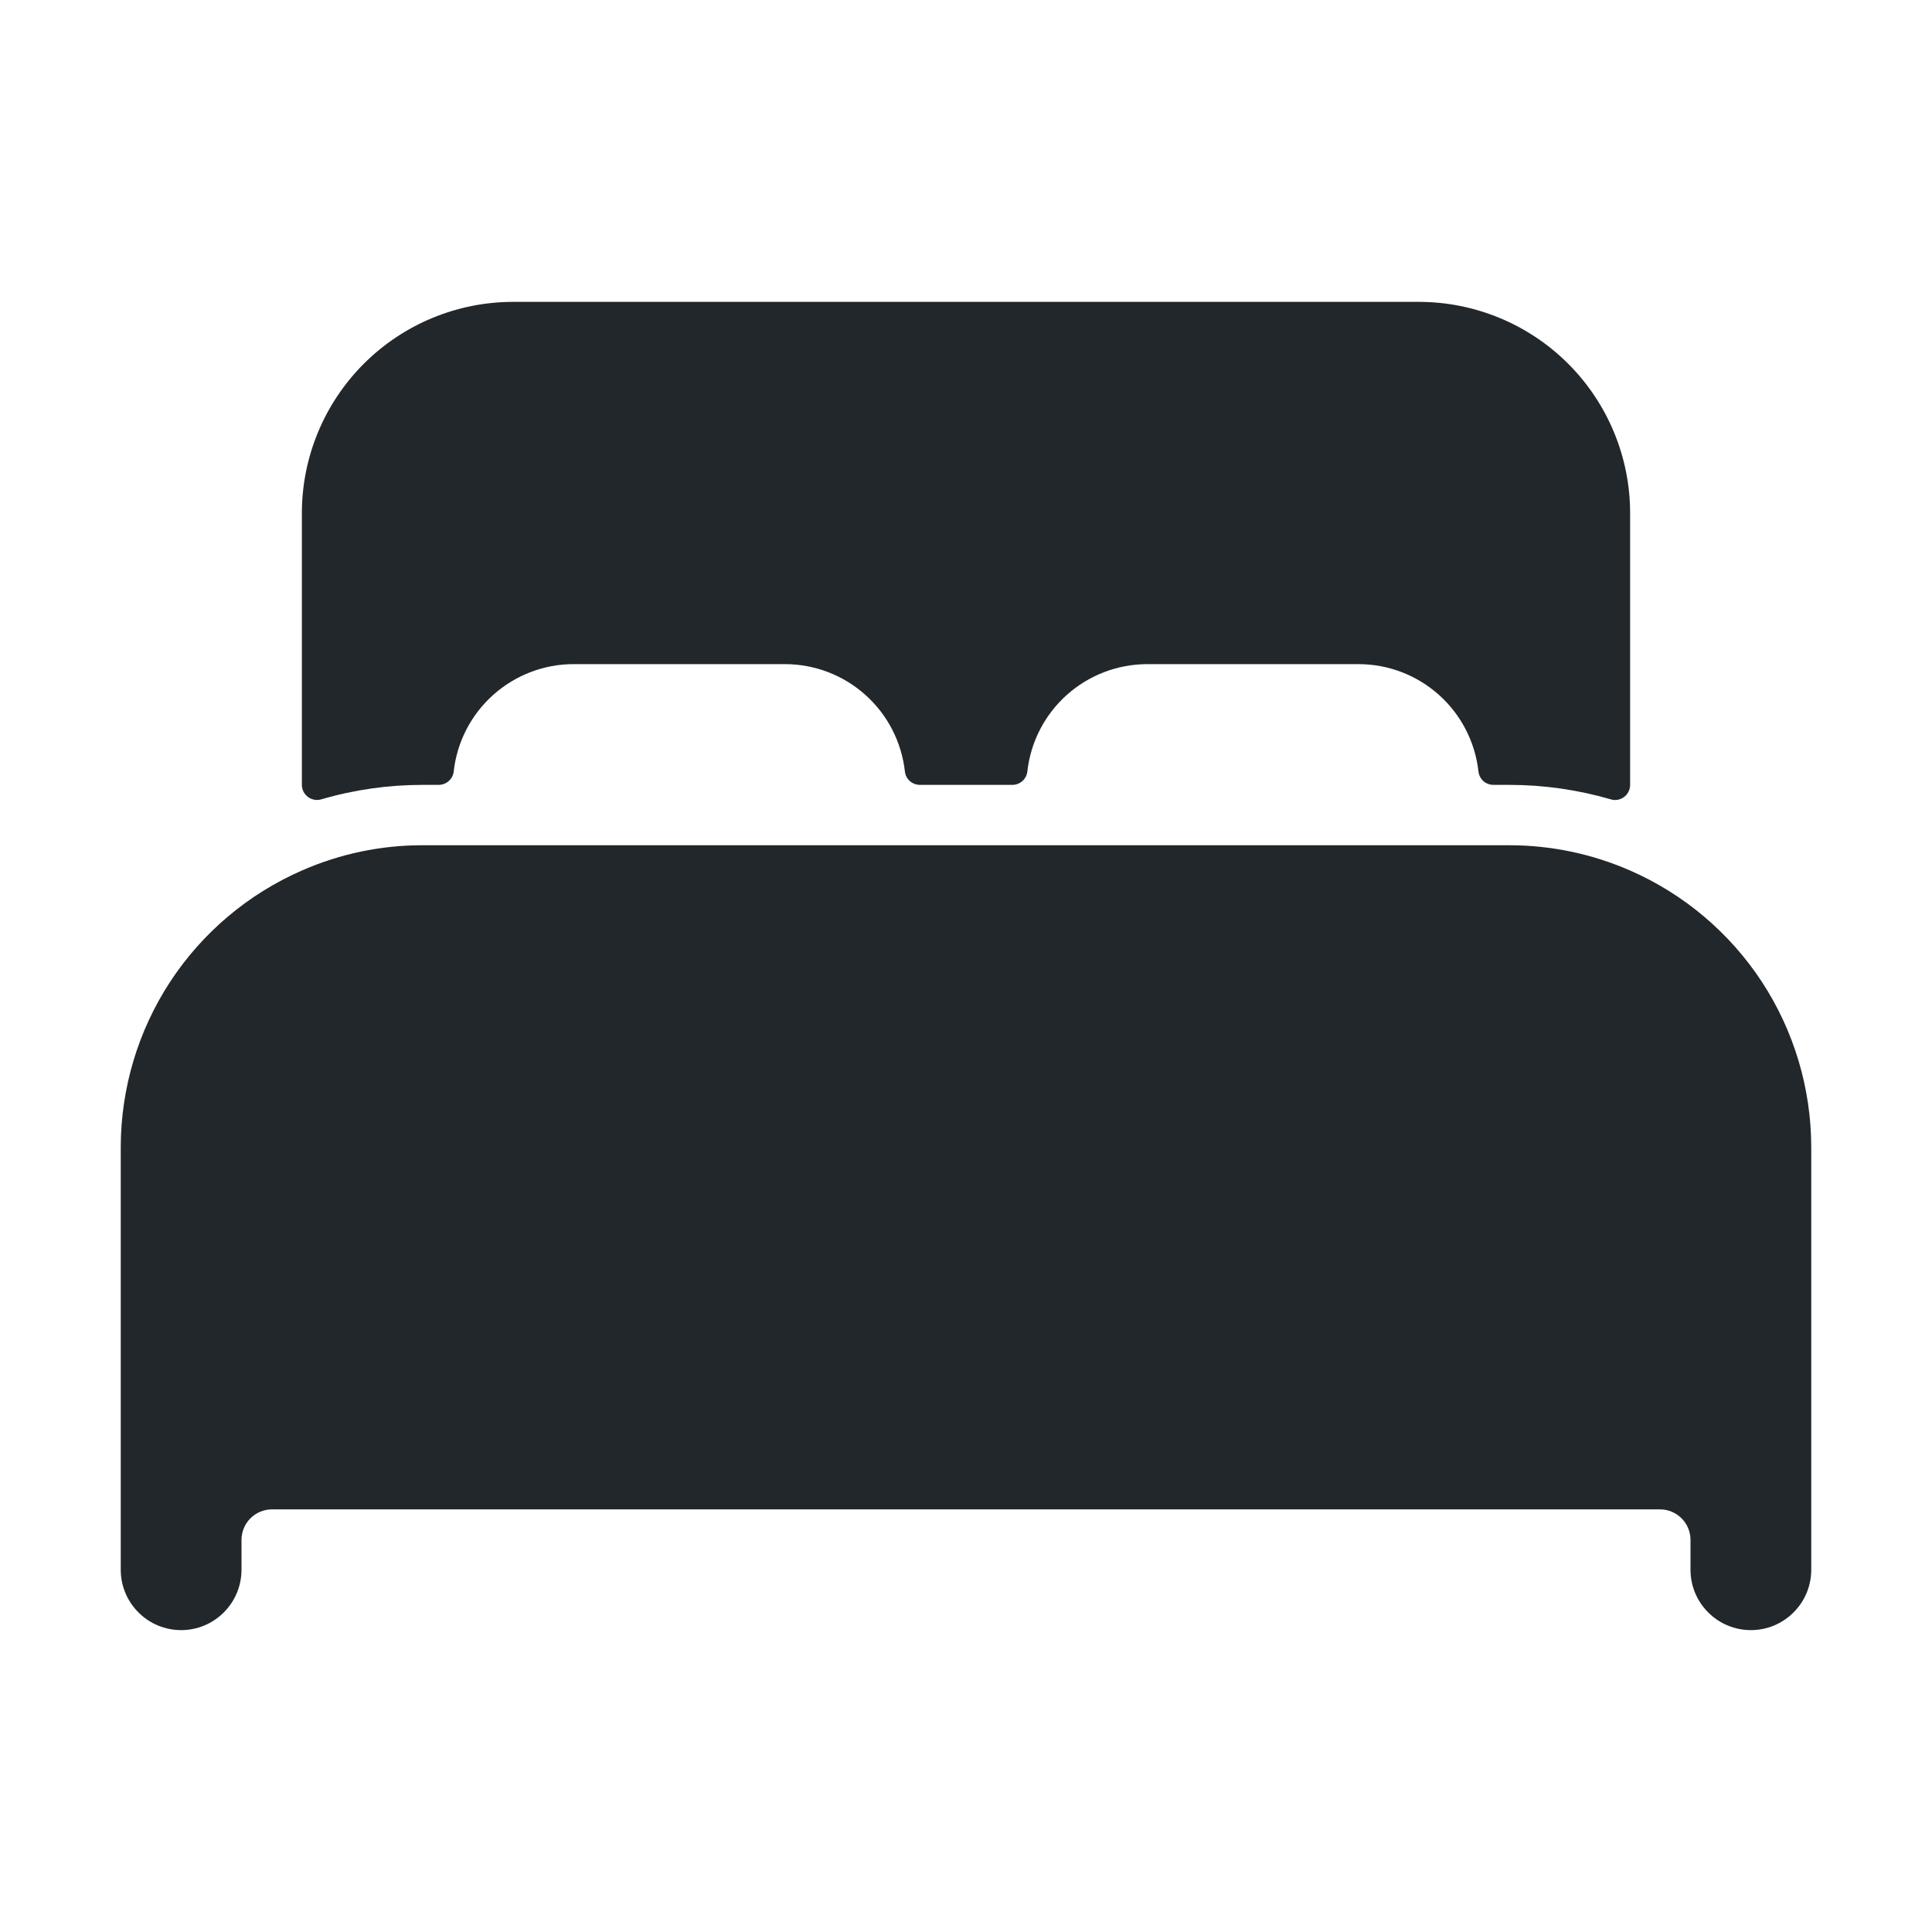
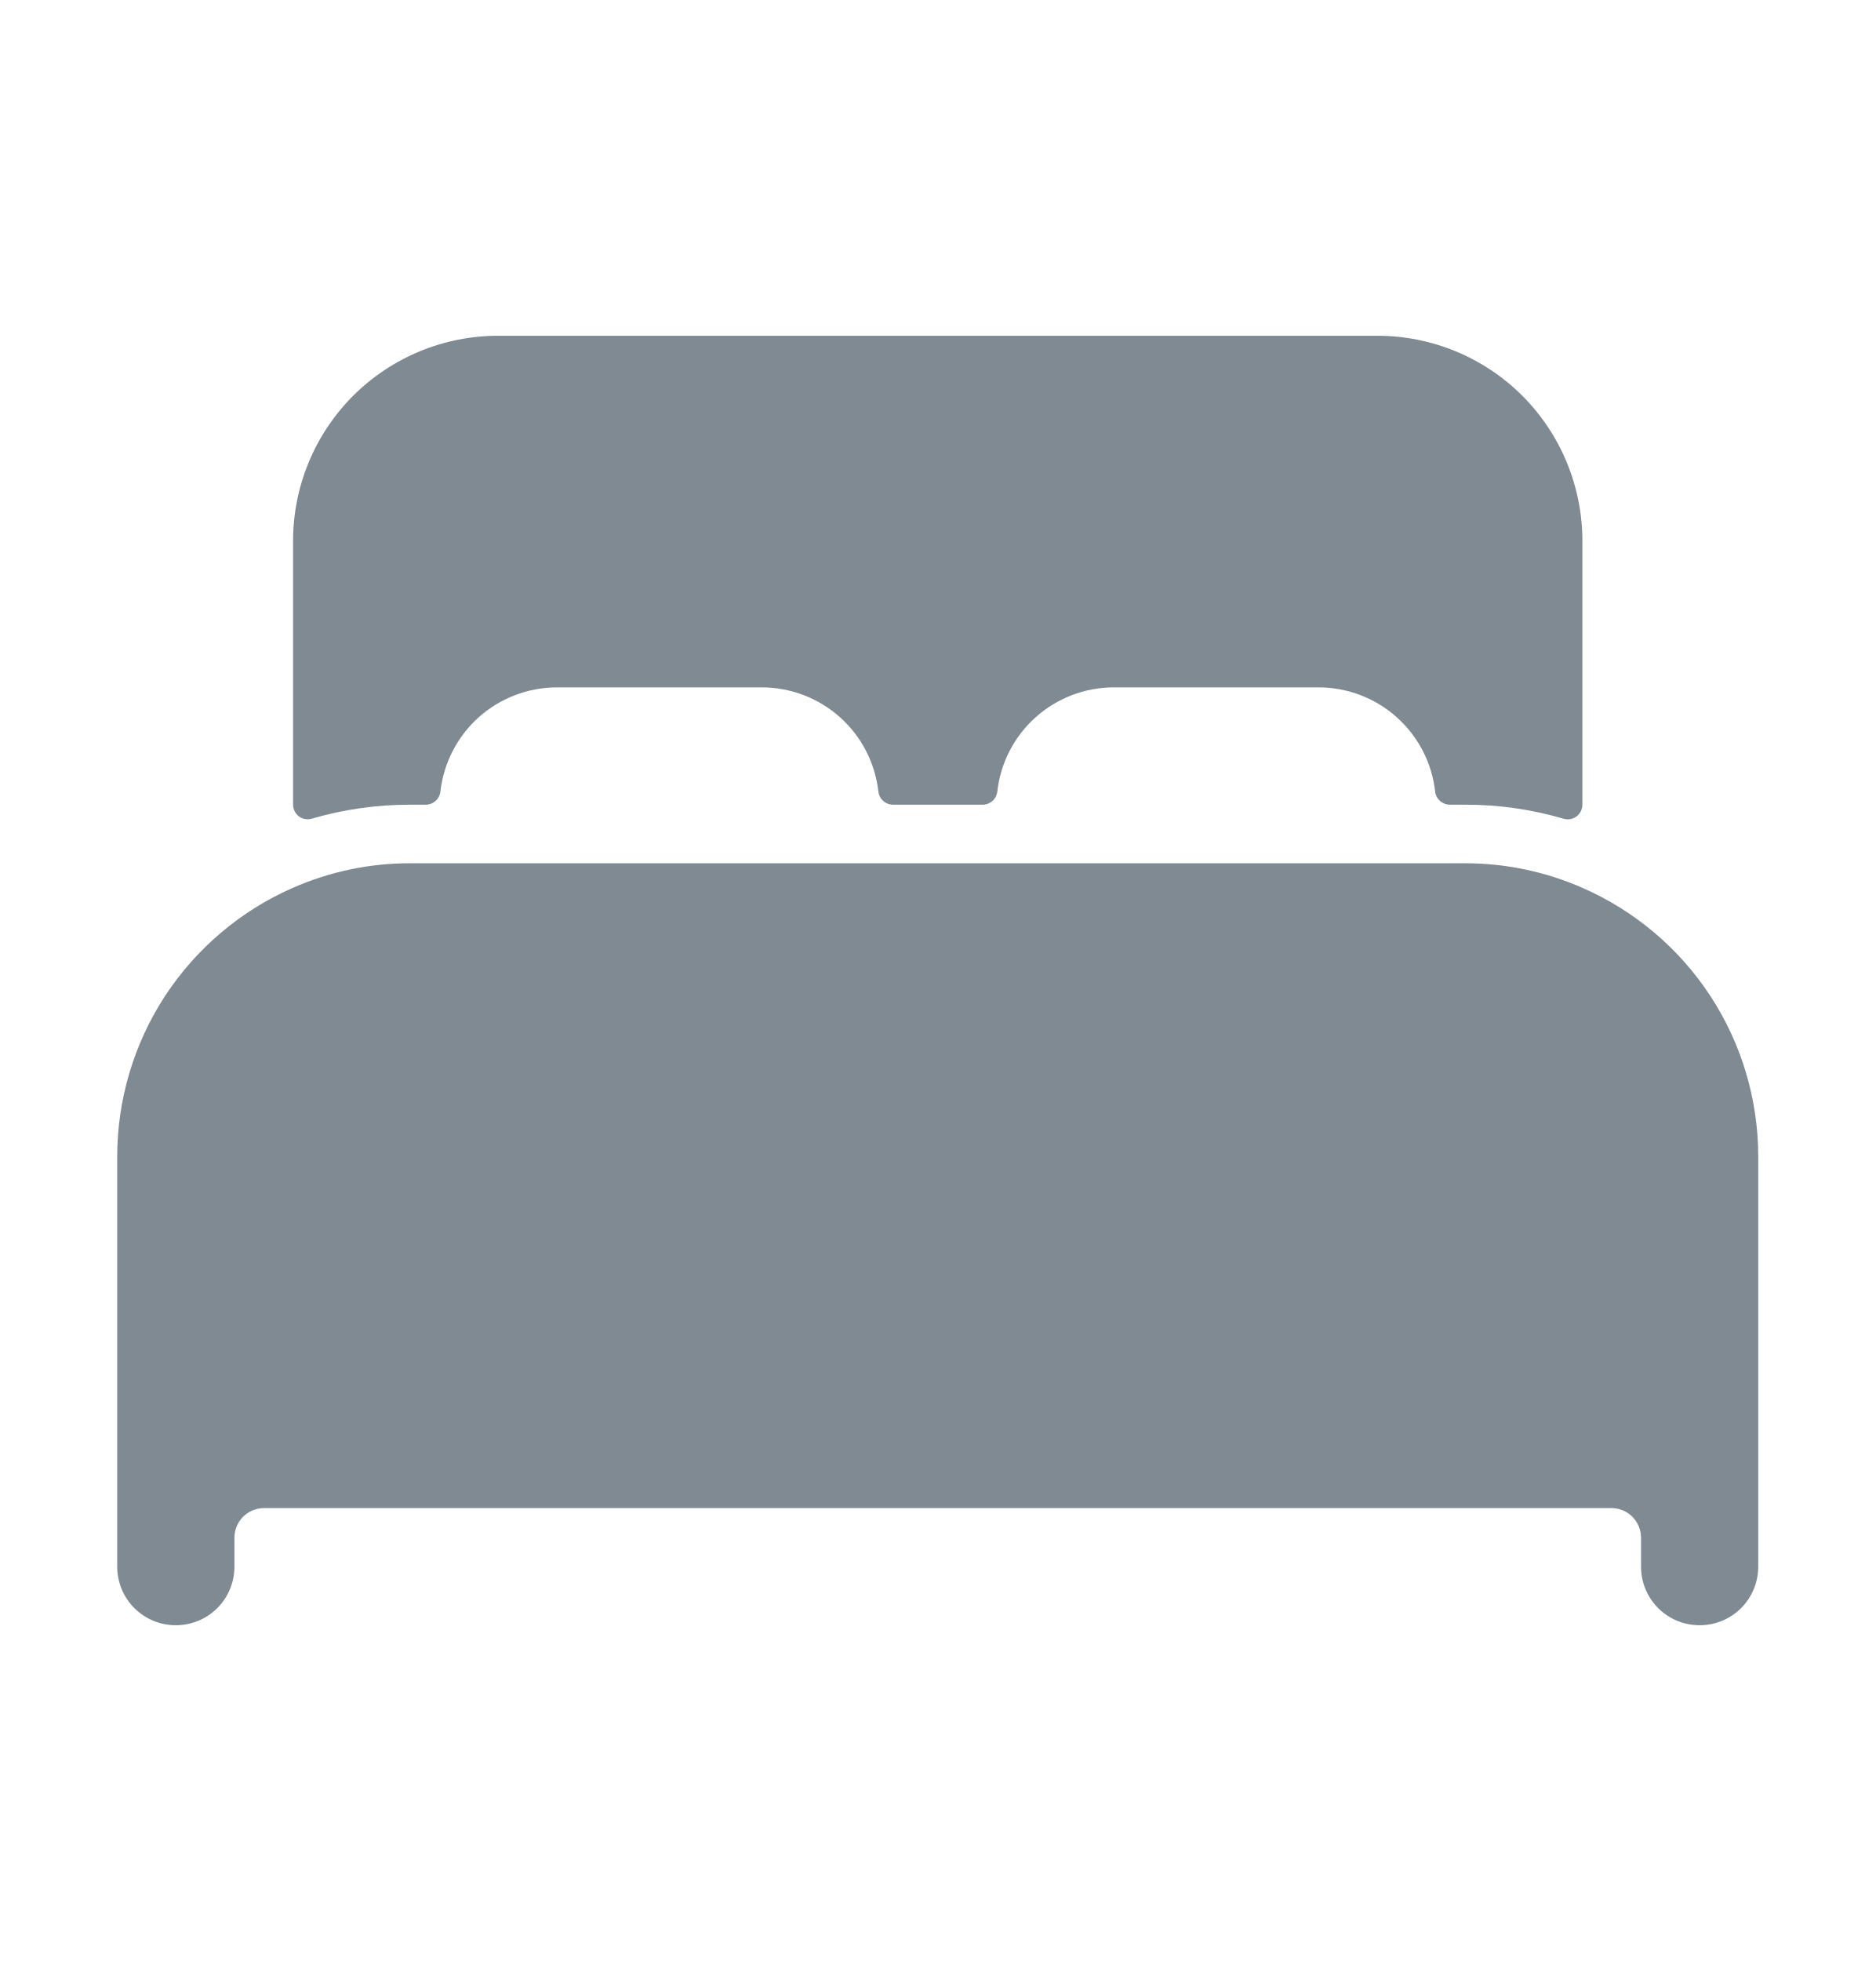
- <svg xmlns="http://www.w3.org/2000/svg" width="24" height="24" viewBox="0 0 24 24" fill="none">
-   <path d="M20.25 10.814C19.777 10.607 19.266 10.5 18.75 10.5H5.25C4.734 10.499 4.223 10.606 3.75 10.814C3.082 11.106 2.513 11.586 2.113 12.197C1.714 12.807 1.501 13.521 1.5 14.25V19.5C1.5 19.699 1.579 19.89 1.72 20.03C1.86 20.171 2.051 20.25 2.25 20.25C2.449 20.25 2.64 20.171 2.78 20.03C2.921 19.89 3 19.699 3 19.5V19.125C3.001 19.026 3.041 18.931 3.111 18.861C3.181 18.791 3.276 18.751 3.375 18.75H20.625C20.724 18.751 20.819 18.791 20.889 18.861C20.959 18.931 20.999 19.026 21 19.125V19.5C21 19.699 21.079 19.89 21.22 20.03C21.36 20.171 21.551 20.25 21.75 20.25C21.949 20.25 22.14 20.171 22.28 20.03C22.421 19.89 22.5 19.699 22.5 19.5V14.25C22.499 13.521 22.286 12.807 21.887 12.197C21.487 11.587 20.918 11.106 20.25 10.814Z" fill="#21272A" />
-   <path d="M17.625 3.75H6.375C5.679 3.75 5.011 4.027 4.519 4.519C4.027 5.011 3.75 5.679 3.75 6.375V9.75C3.75 9.779 3.757 9.808 3.77 9.834C3.783 9.86 3.802 9.882 3.825 9.9C3.848 9.917 3.875 9.929 3.904 9.934C3.932 9.94 3.962 9.938 3.99 9.93C4.399 9.81 4.823 9.75 5.25 9.75H5.448C5.495 9.75 5.539 9.733 5.574 9.703C5.609 9.672 5.631 9.63 5.636 9.584C5.677 9.217 5.851 8.879 6.126 8.633C6.401 8.387 6.756 8.25 7.125 8.25H9.75C10.119 8.25 10.475 8.386 10.75 8.632C11.025 8.878 11.2 9.217 11.241 9.584C11.246 9.63 11.268 9.672 11.303 9.703C11.337 9.733 11.382 9.75 11.428 9.75H12.575C12.621 9.75 12.666 9.733 12.7 9.703C12.735 9.672 12.757 9.63 12.762 9.584C12.803 9.217 12.977 8.879 13.252 8.633C13.526 8.387 13.882 8.251 14.25 8.25H16.875C17.244 8.25 17.6 8.386 17.875 8.632C18.15 8.878 18.325 9.217 18.366 9.584C18.371 9.63 18.393 9.672 18.427 9.703C18.462 9.733 18.507 9.75 18.553 9.75H18.75C19.177 9.75 19.601 9.811 20.011 9.93C20.038 9.939 20.068 9.94 20.096 9.935C20.125 9.929 20.152 9.918 20.175 9.9C20.199 9.883 20.217 9.86 20.23 9.834C20.243 9.808 20.25 9.779 20.25 9.75V6.375C20.25 5.679 19.973 5.011 19.481 4.519C18.989 4.027 18.321 3.75 17.625 3.75Z" fill="#21272A" />
+ <svg xmlns="http://www.w3.org/2000/svg" width="22" height="23" viewBox="0 0 22 23" fill="none">
+   <path d="M18.562 10.413C18.129 10.223 17.661 10.125 17.188 10.125H4.812C4.339 10.124 3.871 10.222 3.438 10.412C2.825 10.68 2.304 11.121 1.937 11.68C1.571 12.24 1.376 12.894 1.375 13.562V18.375C1.375 18.557 1.447 18.732 1.576 18.861C1.705 18.99 1.88 19.062 2.062 19.062C2.245 19.062 2.42 18.99 2.549 18.861C2.678 18.732 2.75 18.557 2.75 18.375V18.031C2.751 17.94 2.788 17.854 2.852 17.789C2.916 17.725 3.003 17.689 3.094 17.688H18.906C18.997 17.689 19.084 17.725 19.148 17.789C19.212 17.854 19.249 17.94 19.25 18.031V18.375C19.25 18.557 19.322 18.732 19.451 18.861C19.58 18.99 19.755 19.062 19.938 19.062C20.12 19.062 20.295 18.99 20.424 18.861C20.553 18.732 20.625 18.557 20.625 18.375V13.562C20.624 12.894 20.429 12.24 20.063 11.681C19.696 11.121 19.175 10.681 18.562 10.413Z" fill="#808A93" />
+   <path d="M16.156 3.938H5.844C5.206 3.938 4.594 4.191 4.142 4.642C3.691 5.094 3.438 5.706 3.438 6.344V9.438C3.438 9.464 3.444 9.49 3.456 9.514C3.468 9.538 3.485 9.559 3.506 9.575C3.527 9.591 3.552 9.602 3.578 9.606C3.605 9.611 3.631 9.61 3.657 9.602C4.032 9.493 4.421 9.437 4.812 9.438H4.994C5.037 9.438 5.078 9.422 5.109 9.394C5.141 9.366 5.161 9.327 5.166 9.285C5.204 8.949 5.364 8.639 5.615 8.413C5.867 8.188 6.193 8.063 6.531 8.062H8.938C9.276 8.063 9.602 8.187 9.854 8.413C10.106 8.638 10.266 8.949 10.304 9.285C10.309 9.327 10.329 9.366 10.361 9.394C10.392 9.422 10.433 9.438 10.476 9.438H11.527C11.569 9.438 11.61 9.422 11.642 9.394C11.674 9.366 11.694 9.327 11.699 9.285C11.736 8.949 11.896 8.639 12.147 8.414C12.399 8.188 12.725 8.063 13.062 8.062H15.469C15.807 8.063 16.133 8.187 16.385 8.413C16.637 8.638 16.798 8.949 16.835 9.285C16.84 9.327 16.86 9.366 16.892 9.394C16.924 9.422 16.965 9.438 17.007 9.438H17.188C17.579 9.437 17.968 9.493 18.343 9.603C18.369 9.61 18.395 9.612 18.422 9.607C18.448 9.602 18.473 9.591 18.494 9.575C18.515 9.559 18.533 9.538 18.544 9.514C18.556 9.49 18.562 9.464 18.562 9.438V6.344C18.562 5.706 18.309 5.094 17.858 4.642C17.407 4.191 16.794 3.938 16.156 3.938Z" fill="#808A93" />
</svg>
